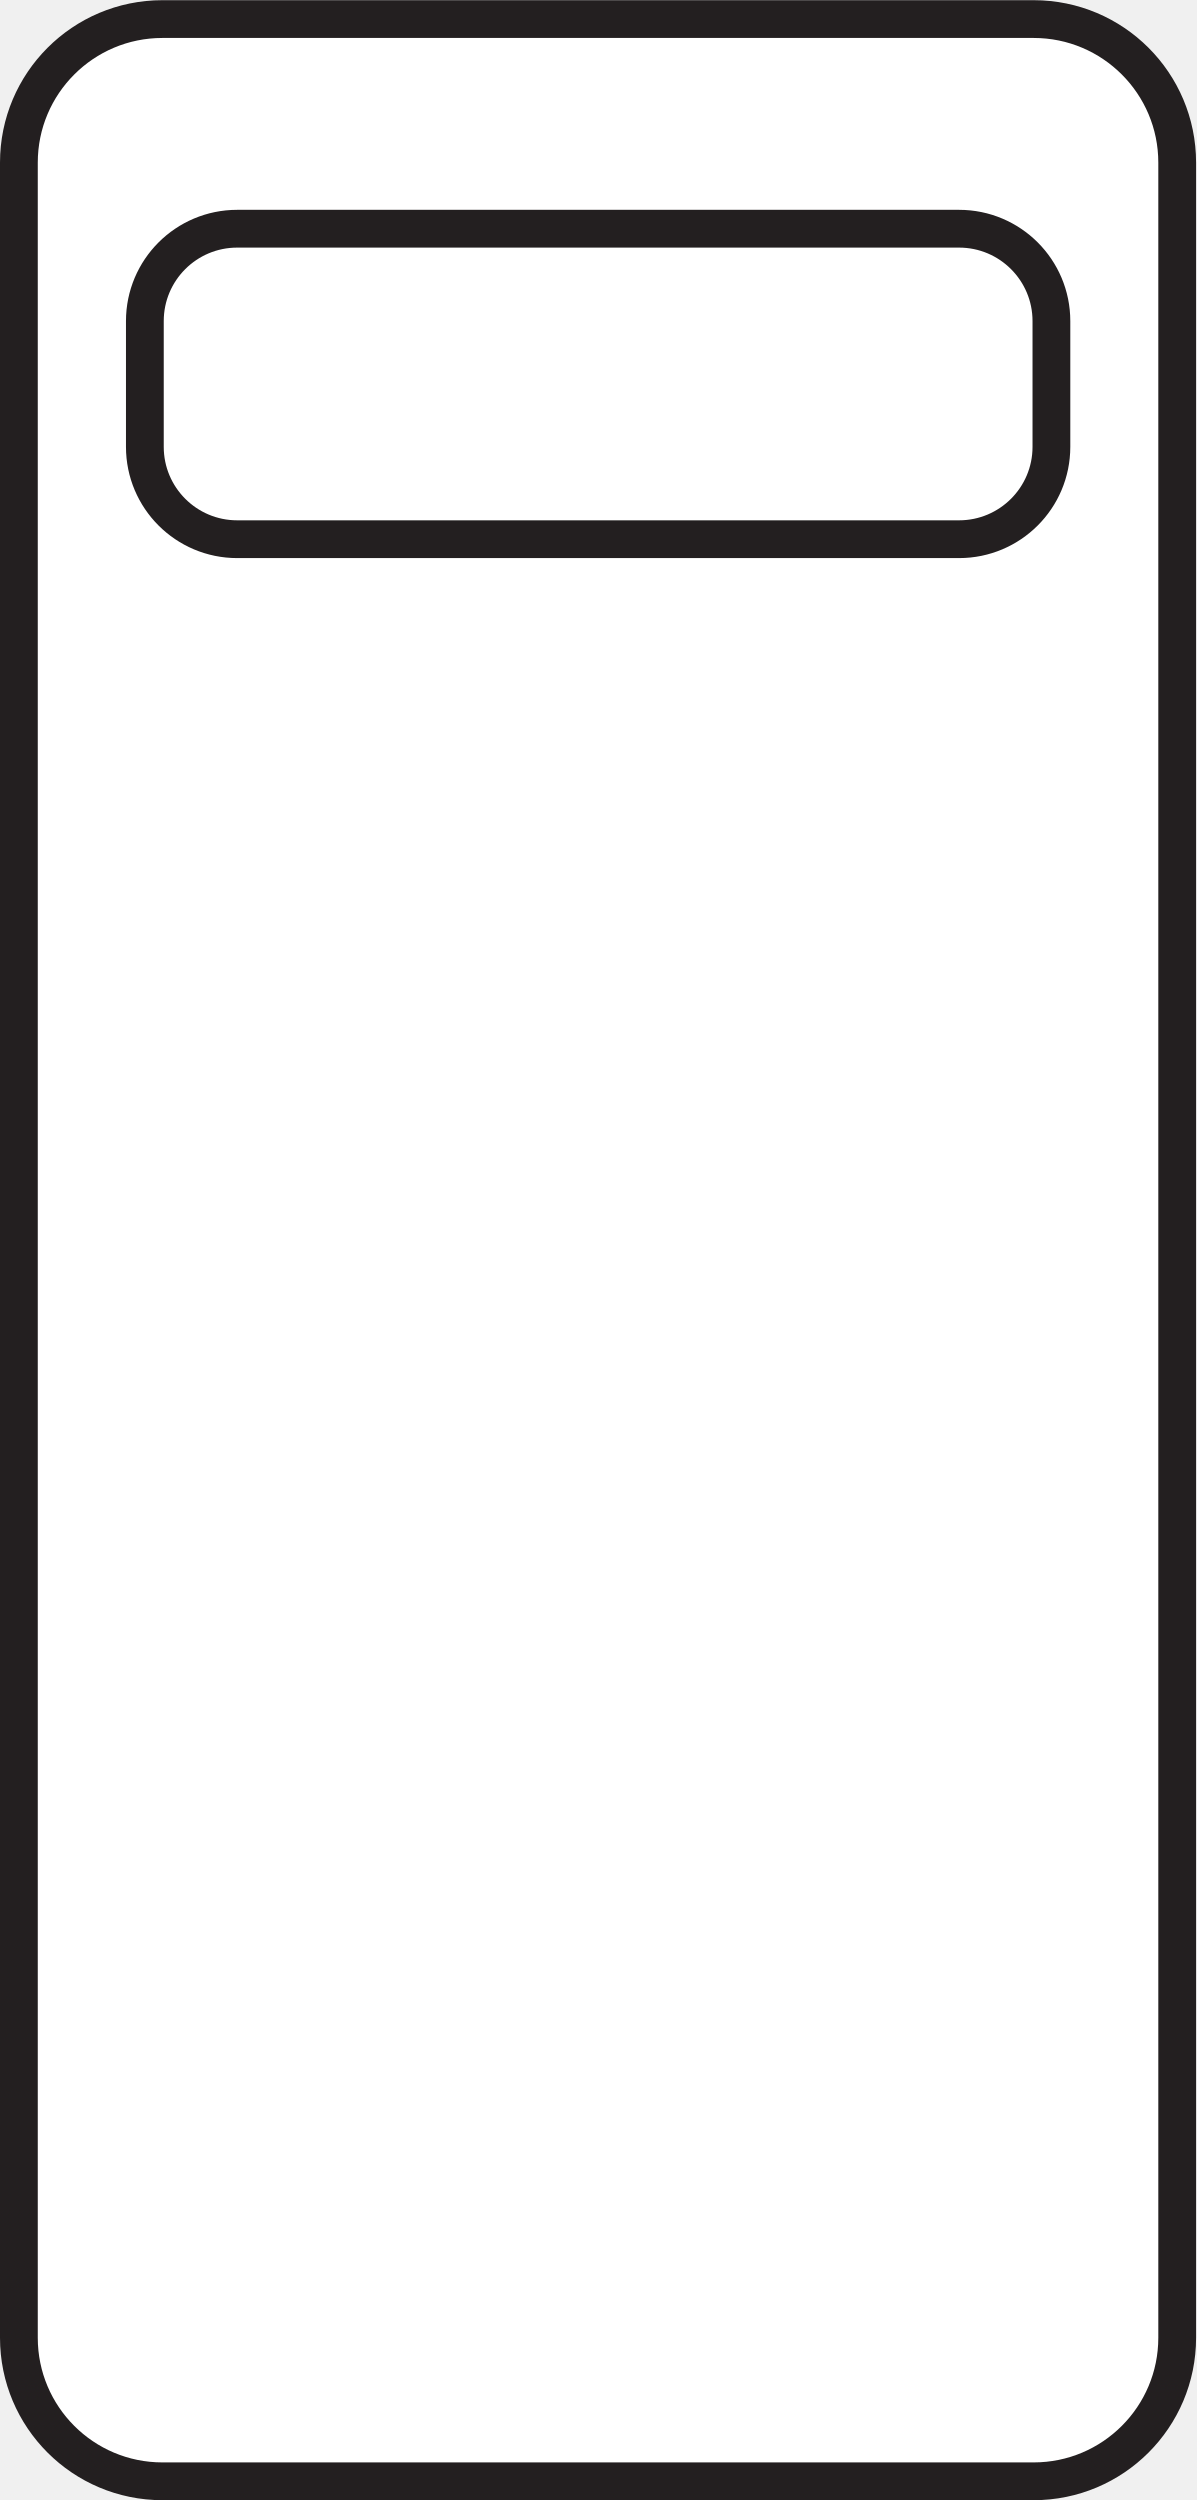
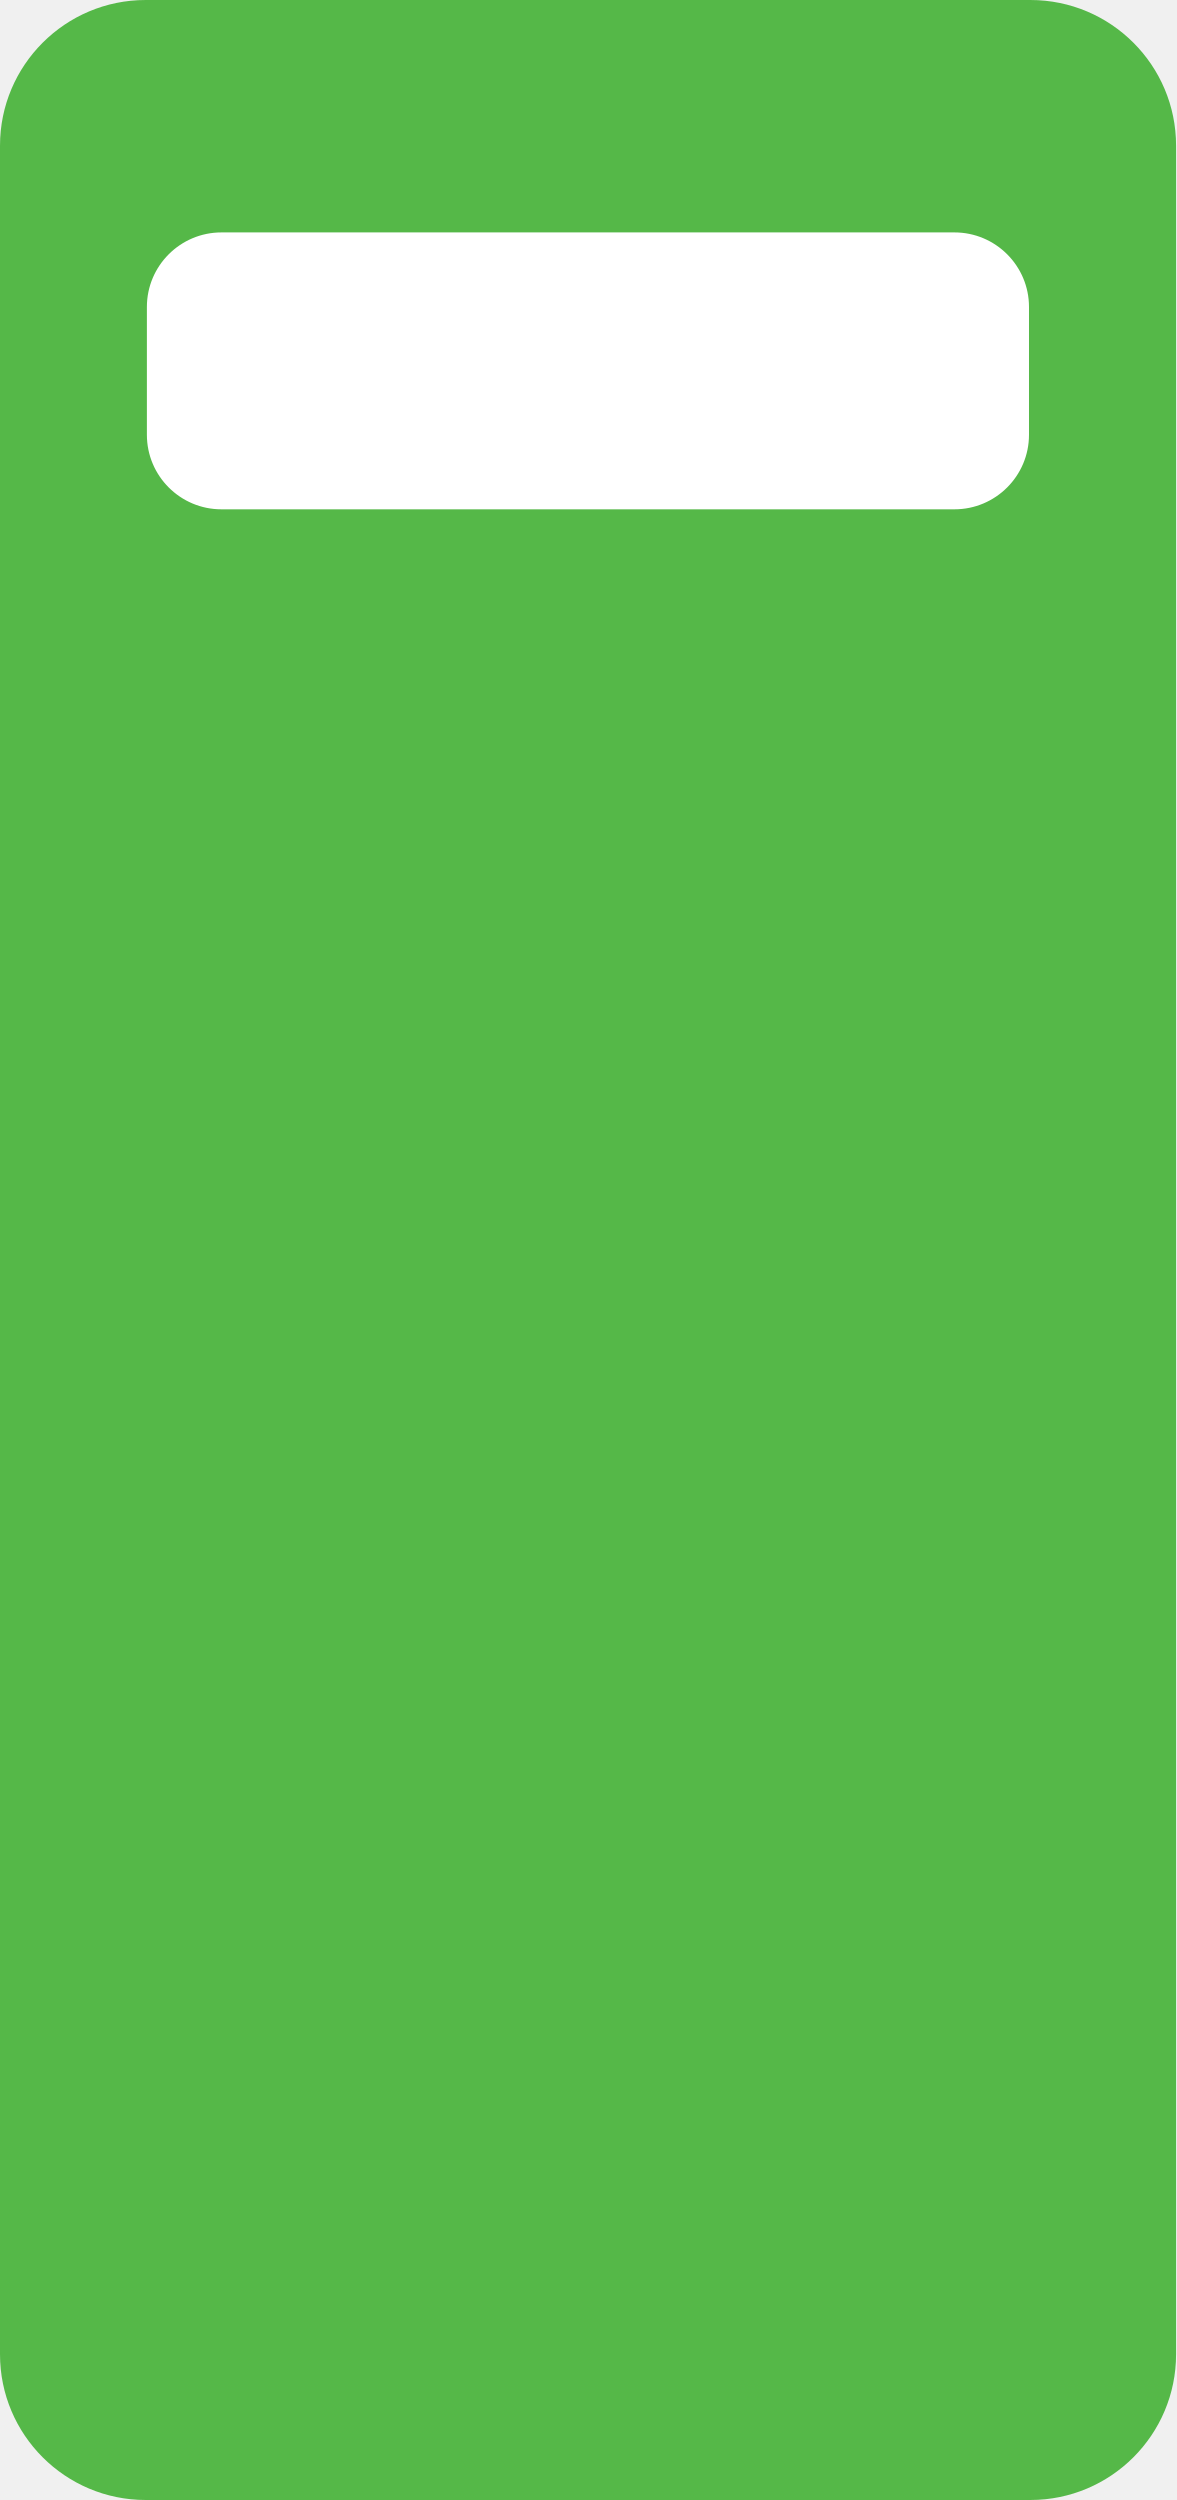
- <svg xmlns="http://www.w3.org/2000/svg" id="Layer_1" data-name="Layer 1" viewBox="0 0 63.33 132.37">
-   <defs>
-     <style>.cls-1{fill:#fff;stroke:#231f20;stroke-miterlimit:10;stroke-width:2px;}</style>
-   </defs>
-   <rect class="cls-1" x="22.81" y="51.11" width="130.37" fill="#48d2a0" stroke="#38B87C" height="61.33" rx="7.6" transform="translate(-50.11 154.19) rotate(-90)" />
-   <rect class="cls-1" x="79.78" y="11.93" width="16.44" height="48" rx="4.89" transform="translate(-4.26 108.33) rotate(-90)" />
+ <svg xmlns="http://www.w3.org/2000/svg" viewBox="0 0 61.33 130.37">
+   <g id="Layer_2" data-name="Layer 2">
+     <g id="Layer_1-2" data-name="Layer 1">
+       <rect x="-34.52" y="34.52" width="130.37" height="61.33" rx="7.6" transform="translate(-34.52 95.85) rotate(-90)" fill="#55b848" />
+       <rect x="22.44" y="-4.67" width="16.44" height="48" rx="4.89" transform="translate(11.33 50) rotate(-90)" fill="#fff" stroke="#55b848" stroke-miterlimit="10" stroke-width="2" />
+     </g>
+   </g>
</svg>
